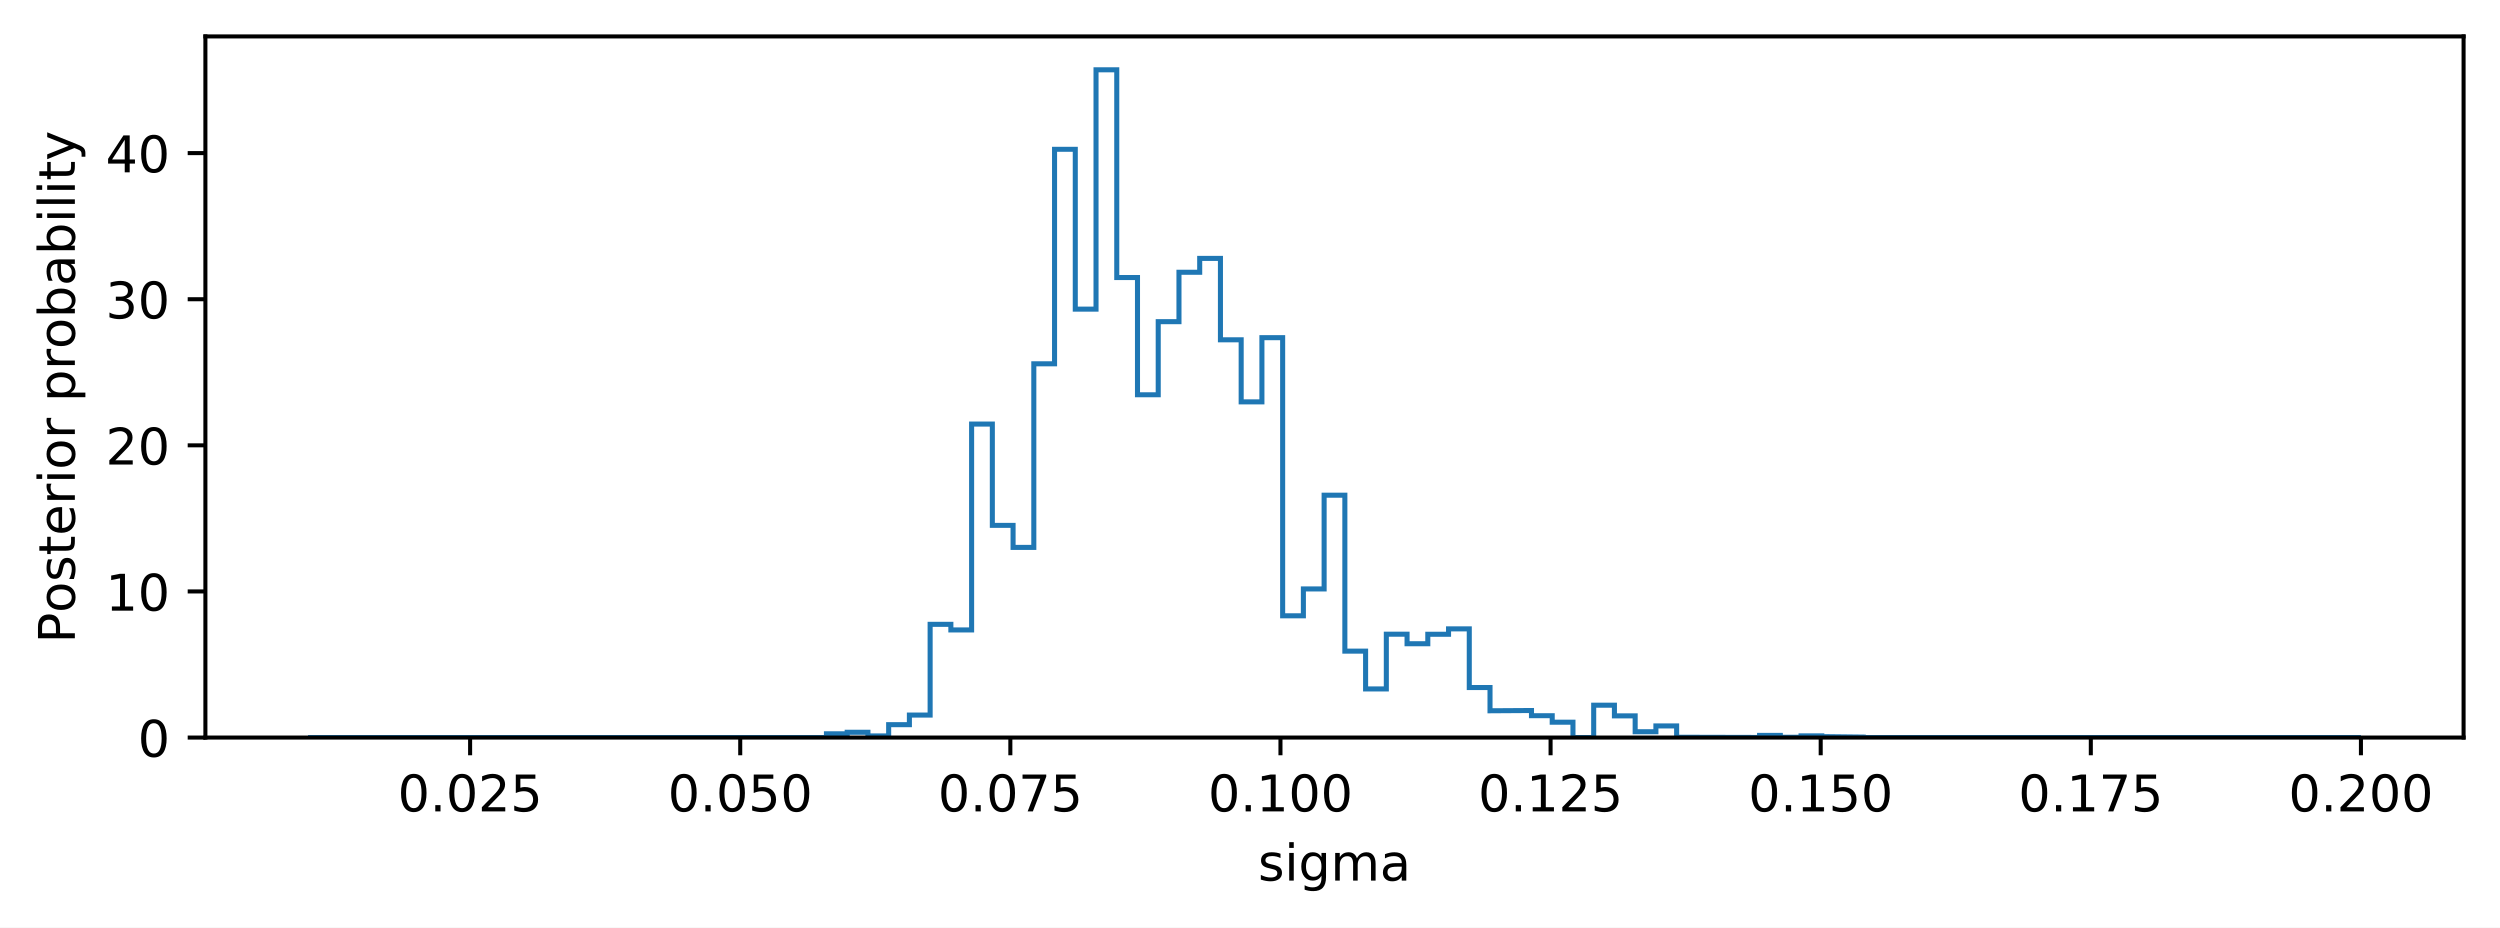
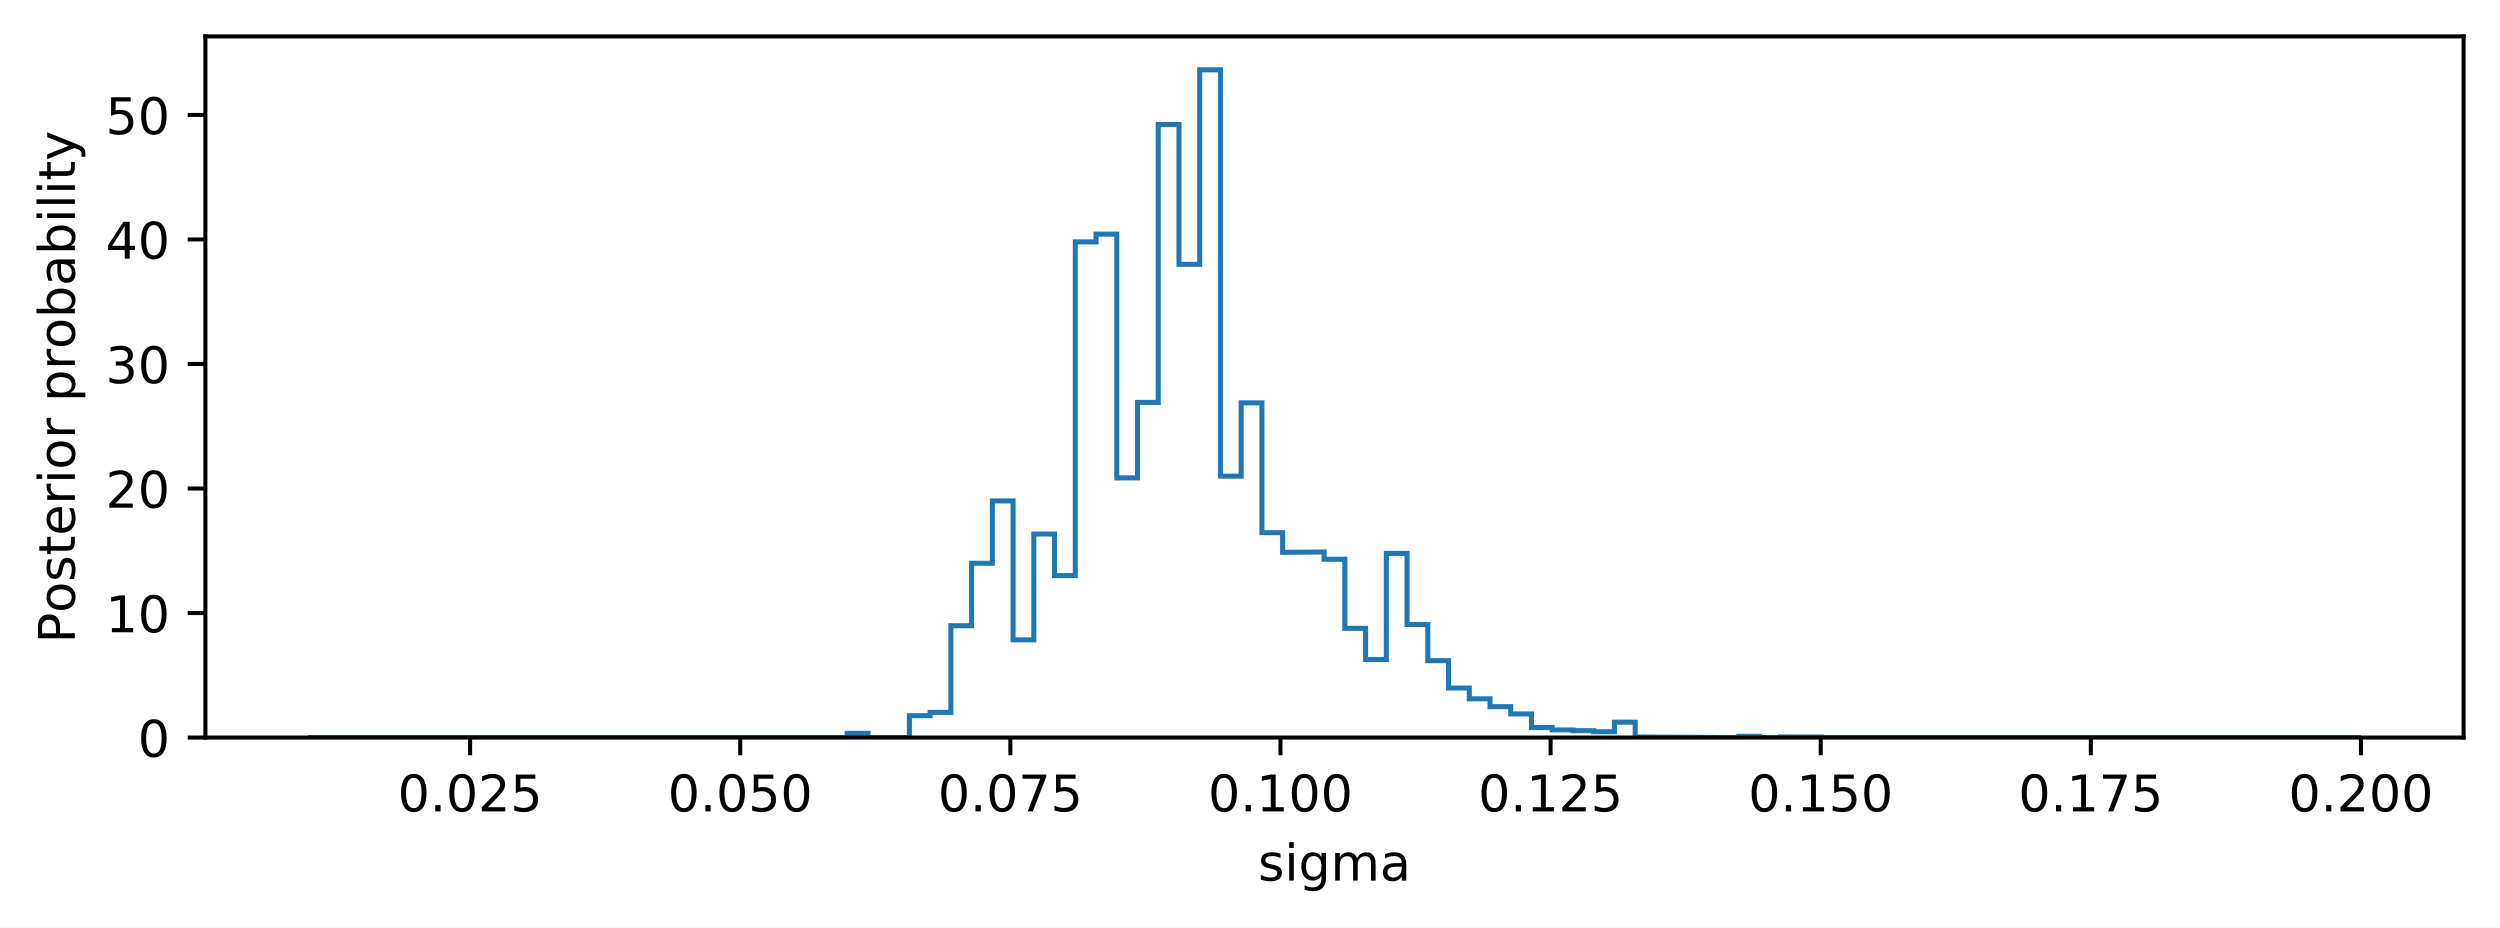
<svg xmlns="http://www.w3.org/2000/svg" xmlns:xlink="http://www.w3.org/1999/xlink" height="183.356pt" version="1.1" viewBox="0 0 494.203 183.356" width="494.203pt">
  <defs>
    <style type="text/css">
*{stroke-linecap:butt;stroke-linejoin:round;}
  </style>
  </defs>
  <g id="figure_1">
    <g id="patch_1">
      <path d="M 0 183.356  L 494.203 183.356  L 494.203 0  L 0 0  z " style="fill:#ffffff;" />
    </g>
    <g id="axes_1">
      <g id="patch_2">
        <path d="M 40.603 145.8  L 487.003 145.8  L 487.003 7.2  L 40.603 7.2  z " style="fill:#ffffff;" />
      </g>
      <g id="patch_3">
-         <path clip-path="url(#pca00377d65)" d="M 60.894 145.8  L 163.373 145.792  L 163.373 145.054  L 167.473 145.054  L 167.473 144.75  L 171.572 144.75  L 171.572 145.485  L 175.671 145.485  L 175.671 143.251  L 179.77 143.251  L 179.77 141.35  L 183.869 141.35  L 183.869 123.416  L 187.968 123.416  L 187.968 124.527  L 192.068 124.527  L 192.068 83.827  L 196.167 83.827  L 196.167 103.855  L 200.266 103.855  L 200.266 108.21  L 204.365 108.21  L 204.365 71.912  L 208.464 71.912  L 208.464 29.514  L 212.563 29.514  L 212.563 61.109  L 216.663 61.109  L 216.663 13.8  L 220.762 13.8  L 220.762 54.861  L 224.861 54.861  L 224.861 78.038  L 228.96 78.038  L 228.96 63.591  L 233.059 63.591  L 233.059 53.818  L 237.158 53.818  L 237.158 51.076  L 241.258 51.076  L 241.258 67.167  L 245.357 67.167  L 245.357 79.443  L 249.456 79.443  L 249.456 66.756  L 253.555 66.756  L 253.555 121.729  L 257.654 121.729  L 257.654 116.421  L 261.754 116.421  L 261.754 97.891  L 265.853 97.891  L 265.853 128.718  L 269.952 128.718  L 269.952 136.192  L 274.051 136.192  L 274.051 125.37  L 278.15 125.37  L 278.15 127.248  L 282.249 127.248  L 282.249 125.378  L 286.349 125.378  L 286.349 124.318  L 290.448 124.318  L 290.448 135.91  L 294.547 135.91  L 294.547 140.507  L 302.745 140.454  L 302.745 141.48  L 306.844 141.48  L 306.844 142.771  L 310.944 142.771  L 310.944 145.8  L 315.043 145.8  L 315.043 139.41  L 319.142 139.41  L 319.142 141.515  L 323.241 141.515  L 323.241 144.648  L 327.34 144.648  L 327.34 143.505  L 331.439 143.505  L 331.439 145.738  L 347.836 145.781  L 347.836 145.37  L 351.935 145.37  L 351.935 145.748  L 356.035 145.748  L 356.035 145.463  L 360.134 145.463  L 360.134 145.613  L 368.332 145.708  L 368.332 145.8  L 466.712 145.8  L 466.712 145.8  " style="fill:none;stroke:#1f77b4;stroke-linejoin:miter;" />
+         <path clip-path="url(#p84421cf8b6)" d="M 60.894 145.8  L 167.473 145.8  L 167.473 144.965  L 171.572 144.965  L 171.572 145.797  L 179.77 145.796  L 179.77 141.469  L 183.869 141.469  L 183.869 140.826  L 187.968 140.826  L 187.968 123.695  L 192.068 123.695  L 192.068 111.353  L 196.167 111.353  L 196.167 99.022  L 200.266 99.022  L 200.266 126.484  L 204.365 126.484  L 204.365 105.568  L 208.464 105.568  L 208.464 113.785  L 212.563 113.785  L 212.563 47.809  L 216.663 47.809  L 216.663 46.281  L 220.762 46.281  L 220.762 94.466  L 224.861 94.466  L 224.861 79.552  L 228.96 79.552  L 228.96 24.621  L 233.059 24.621  L 233.059 52.255  L 237.158 52.255  L 237.158 13.8  L 241.258 13.8  L 241.258 94.119  L 245.357 94.119  L 245.357 79.643  L 249.456 79.643  L 249.456 105.292  L 253.555 105.292  L 253.555 109.187  L 261.754 109.115  L 261.754 110.556  L 265.853 110.556  L 265.853 124.204  L 269.952 124.204  L 269.952 130.361  L 274.051 130.361  L 274.051 109.401  L 278.15 109.401  L 278.15 123.447  L 282.249 123.447  L 282.249 130.607  L 286.349 130.607  L 286.349 136.011  L 290.448 136.011  L 290.448 138.138  L 294.547 138.138  L 294.547 139.694  L 298.646 139.694  L 298.646 141.128  L 302.745 141.128  L 302.745 143.821  L 306.844 143.821  L 306.844 144.3  L 310.944 144.3  L 310.944 144.443  L 315.043 144.443  L 315.043 144.65  L 319.142 144.65  L 319.142 142.766  L 323.241 142.766  L 323.241 145.689  L 343.737 145.8  L 343.737 145.555  L 347.836 145.555  L 347.836 145.8  L 351.935 145.8  L 351.935 145.677  L 360.134 145.697  L 360.134 145.8  L 466.712 145.8  L 466.712 145.8  " style="fill:none;stroke:#1f77b4;stroke-linejoin:miter;" />
      </g>
      <g id="matplotlib.axis_1">
        <g id="xtick_1">
          <g id="line2d_1">
            <defs>
-               <path d="M 0 0  L 0 3.5  " id="m3560810da1" style="stroke:#000000;stroke-width:0.8;" />
-             </defs>
-             <g>
-               <use style="stroke:#000000;stroke-width:0.8;" x="92.932" xlink:href="#m3560810da1" y="145.8" />
+               <path d="M 0 0  L 0 3.5  " id="m6214527ef7" style="stroke:#000000;stroke-width:0.8;" />
+             </defs>
+             <g>
+               <use style="stroke:#000000;stroke-width:0.8;" x="92.932" xlink:href="#m6214527ef7" y="145.8" />
            </g>
          </g>
          <g id="text_1">
            <defs>
              <path d="M 31.781 66.406  Q 24.172 66.406 20.328 58.906  Q 16.5 51.422 16.5 36.375  Q 16.5 21.391 20.328 13.891  Q 24.172 6.391 31.781 6.391  Q 39.453 6.391 43.281 13.891  Q 47.125 21.391 47.125 36.375  Q 47.125 51.422 43.281 58.906  Q 39.453 66.406 31.781 66.406  z M 31.781 74.219  Q 44.047 74.219 50.516 64.516  Q 56.984 54.828 56.984 36.375  Q 56.984 17.969 50.516 8.266  Q 44.047 -1.422 31.781 -1.422  Q 19.531 -1.422 13.062 8.266  Q 6.594 17.969 6.594 36.375  Q 6.594 54.828 13.062 64.516  Q 19.531 74.219 31.781 74.219  z " id="DejaVuSans-48" />
              <path d="M 10.688 12.406  L 21 12.406  L 21 0  L 10.688 0  z " id="DejaVuSans-46" />
              <path d="M 19.188 8.297  L 53.609 8.297  L 53.609 0  L 7.328 0  L 7.328 8.297  Q 12.938 14.109 22.625 23.891  Q 32.328 33.688 34.812 36.531  Q 39.547 41.844 41.422 45.531  Q 43.312 49.219 43.312 52.781  Q 43.312 58.594 39.234 62.25  Q 35.156 65.922 28.609 65.922  Q 23.969 65.922 18.812 64.312  Q 13.672 62.703 7.812 59.422  L 7.812 69.391  Q 13.766 71.781 18.938 73  Q 24.125 74.219 28.422 74.219  Q 39.75 74.219 46.484 68.547  Q 53.219 62.891 53.219 53.422  Q 53.219 48.922 51.531 44.891  Q 49.859 40.875 45.406 35.406  Q 44.188 33.984 37.641 27.219  Q 31.109 20.453 19.188 8.297  z " id="DejaVuSans-50" />
              <path d="M 10.797 72.906  L 49.516 72.906  L 49.516 64.594  L 19.828 64.594  L 19.828 46.734  Q 21.969 47.469 24.109 47.828  Q 26.266 48.188 28.422 48.188  Q 40.625 48.188 47.75 41.5  Q 54.891 34.812 54.891 23.391  Q 54.891 11.625 47.562 5.094  Q 40.234 -1.422 26.906 -1.422  Q 22.312 -1.422 17.547 -0.641  Q 12.797 0.141 7.719 1.703  L 7.719 11.625  Q 12.109 9.234 16.797 8.062  Q 21.484 6.891 26.703 6.891  Q 35.156 6.891 40.078 11.328  Q 45.016 15.766 45.016 23.391  Q 45.016 31 40.078 35.438  Q 35.156 39.891 26.703 39.891  Q 22.75 39.891 18.812 39.016  Q 14.891 38.141 10.797 36.281  z " id="DejaVuSans-53" />
            </defs>
            <g transform="translate(78.61825 160.3984)scale(0.1 -0.1)">
              <use xlink:href="#DejaVuSans-48" />
              <use x="63.623" xlink:href="#DejaVuSans-46" />
              <use x="95.41" xlink:href="#DejaVuSans-48" />
              <use x="159.033" xlink:href="#DejaVuSans-50" />
              <use x="222.656" xlink:href="#DejaVuSans-53" />
            </g>
          </g>
        </g>
        <g id="xtick_2">
          <g id="line2d_2">
            <g>
-               <use style="stroke:#000000;stroke-width:0.8;" x="146.329" xlink:href="#m3560810da1" y="145.8" />
+               <use style="stroke:#000000;stroke-width:0.8;" x="146.329" xlink:href="#m6214527ef7" y="145.8" />
            </g>
          </g>
          <g id="text_2">
            <g transform="translate(132.0154 160.3984)scale(0.1 -0.1)">
              <use xlink:href="#DejaVuSans-48" />
              <use x="63.623" xlink:href="#DejaVuSans-46" />
              <use x="95.41" xlink:href="#DejaVuSans-48" />
              <use x="159.033" xlink:href="#DejaVuSans-53" />
              <use x="222.656" xlink:href="#DejaVuSans-48" />
            </g>
          </g>
        </g>
        <g id="xtick_3">
          <g id="line2d_3">
            <g>
-               <use style="stroke:#000000;stroke-width:0.8;" x="199.727" xlink:href="#m3560810da1" y="145.8" />
+               <use style="stroke:#000000;stroke-width:0.8;" x="199.727" xlink:href="#m6214527ef7" y="145.8" />
            </g>
          </g>
          <g id="text_3">
            <defs>
              <path d="M 8.203 72.906  L 55.078 72.906  L 55.078 68.703  L 28.609 0  L 18.312 0  L 43.219 64.594  L 8.203 64.594  z " id="DejaVuSans-55" />
            </defs>
            <g transform="translate(185.4125 160.3984)scale(0.1 -0.1)">
              <use xlink:href="#DejaVuSans-48" />
              <use x="63.623" xlink:href="#DejaVuSans-46" />
              <use x="95.41" xlink:href="#DejaVuSans-48" />
              <use x="159.033" xlink:href="#DejaVuSans-55" />
              <use x="222.656" xlink:href="#DejaVuSans-53" />
            </g>
          </g>
        </g>
        <g id="xtick_4">
          <g id="line2d_4">
            <g>
-               <use style="stroke:#000000;stroke-width:0.8;" x="253.124" xlink:href="#m3560810da1" y="145.8" />
+               <use style="stroke:#000000;stroke-width:0.8;" x="253.124" xlink:href="#m6214527ef7" y="145.8" />
            </g>
          </g>
          <g id="text_4">
            <defs>
              <path d="M 12.406 8.297  L 28.516 8.297  L 28.516 63.922  L 10.984 60.406  L 10.984 69.391  L 28.422 72.906  L 38.281 72.906  L 38.281 8.297  L 54.391 8.297  L 54.391 0  L 12.406 0  z " id="DejaVuSans-49" />
            </defs>
            <g transform="translate(238.8096 160.3984)scale(0.1 -0.1)">
              <use xlink:href="#DejaVuSans-48" />
              <use x="63.623" xlink:href="#DejaVuSans-46" />
              <use x="95.41" xlink:href="#DejaVuSans-49" />
              <use x="159.033" xlink:href="#DejaVuSans-48" />
              <use x="222.656" xlink:href="#DejaVuSans-48" />
            </g>
          </g>
        </g>
        <g id="xtick_5">
          <g id="line2d_5">
            <g>
-               <use style="stroke:#000000;stroke-width:0.8;" x="306.521" xlink:href="#m3560810da1" y="145.8" />
+               <use style="stroke:#000000;stroke-width:0.8;" x="306.521" xlink:href="#m6214527ef7" y="145.8" />
            </g>
          </g>
          <g id="text_5">
            <g transform="translate(292.2068 160.3984)scale(0.1 -0.1)">
              <use xlink:href="#DejaVuSans-48" />
              <use x="63.623" xlink:href="#DejaVuSans-46" />
              <use x="95.41" xlink:href="#DejaVuSans-49" />
              <use x="159.033" xlink:href="#DejaVuSans-50" />
              <use x="222.656" xlink:href="#DejaVuSans-53" />
            </g>
          </g>
        </g>
        <g id="xtick_6">
          <g id="line2d_6">
            <g>
-               <use style="stroke:#000000;stroke-width:0.8;" x="359.918" xlink:href="#m3560810da1" y="145.8" />
+               <use style="stroke:#000000;stroke-width:0.8;" x="359.918" xlink:href="#m6214527ef7" y="145.8" />
            </g>
          </g>
          <g id="text_6">
            <g transform="translate(345.6039 160.3984)scale(0.1 -0.1)">
              <use xlink:href="#DejaVuSans-48" />
              <use x="63.623" xlink:href="#DejaVuSans-46" />
              <use x="95.41" xlink:href="#DejaVuSans-49" />
              <use x="159.033" xlink:href="#DejaVuSans-53" />
              <use x="222.656" xlink:href="#DejaVuSans-48" />
            </g>
          </g>
        </g>
        <g id="xtick_7">
          <g id="line2d_7">
            <g>
-               <use style="stroke:#000000;stroke-width:0.8;" x="413.315" xlink:href="#m3560810da1" y="145.8" />
+               <use style="stroke:#000000;stroke-width:0.8;" x="413.315" xlink:href="#m6214527ef7" y="145.8" />
            </g>
          </g>
          <g id="text_7">
            <g transform="translate(399.001 160.3984)scale(0.1 -0.1)">
              <use xlink:href="#DejaVuSans-48" />
              <use x="63.623" xlink:href="#DejaVuSans-46" />
              <use x="95.41" xlink:href="#DejaVuSans-49" />
              <use x="159.033" xlink:href="#DejaVuSans-55" />
              <use x="222.656" xlink:href="#DejaVuSans-53" />
            </g>
          </g>
        </g>
        <g id="xtick_8">
          <g id="line2d_8">
            <g>
-               <use style="stroke:#000000;stroke-width:0.8;" x="466.712" xlink:href="#m3560810da1" y="145.8" />
+               <use style="stroke:#000000;stroke-width:0.8;" x="466.712" xlink:href="#m6214527ef7" y="145.8" />
            </g>
          </g>
          <g id="text_8">
            <g transform="translate(452.3982 160.3984)scale(0.1 -0.1)">
              <use xlink:href="#DejaVuSans-48" />
              <use x="63.623" xlink:href="#DejaVuSans-46" />
              <use x="95.41" xlink:href="#DejaVuSans-50" />
              <use x="159.033" xlink:href="#DejaVuSans-48" />
              <use x="222.656" xlink:href="#DejaVuSans-48" />
            </g>
          </g>
        </g>
        <g id="text_9">
          <defs>
            <path d="M 44.281 53.078  L 44.281 44.578  Q 40.484 46.531 36.375 47.5  Q 32.281 48.484 27.875 48.484  Q 21.188 48.484 17.844 46.438  Q 14.5 44.391 14.5 40.281  Q 14.5 37.156 16.891 35.375  Q 19.281 33.594 26.516 31.984  L 29.594 31.297  Q 39.156 29.25 43.188 25.516  Q 47.219 21.781 47.219 15.094  Q 47.219 7.469 41.188 3.016  Q 35.156 -1.422 24.609 -1.422  Q 20.219 -1.422 15.453 -0.562  Q 10.688 0.297 5.422 2  L 5.422 11.281  Q 10.406 8.688 15.234 7.391  Q 20.062 6.109 24.812 6.109  Q 31.156 6.109 34.562 8.281  Q 37.984 10.453 37.984 14.406  Q 37.984 18.062 35.516 20.016  Q 33.062 21.969 24.703 23.781  L 21.578 24.516  Q 13.234 26.266 9.516 29.906  Q 5.812 33.547 5.812 39.891  Q 5.812 47.609 11.281 51.797  Q 16.75 56 26.812 56  Q 31.781 56 36.172 55.266  Q 40.578 54.547 44.281 53.078  z " id="DejaVuSans-115" />
            <path d="M 9.422 54.688  L 18.406 54.688  L 18.406 0  L 9.422 0  z M 9.422 75.984  L 18.406 75.984  L 18.406 64.594  L 9.422 64.594  z " id="DejaVuSans-105" />
            <path d="M 45.406 27.984  Q 45.406 37.75 41.375 43.109  Q 37.359 48.484 30.078 48.484  Q 22.859 48.484 18.828 43.109  Q 14.797 37.75 14.797 27.984  Q 14.797 18.266 18.828 12.891  Q 22.859 7.516 30.078 7.516  Q 37.359 7.516 41.375 12.891  Q 45.406 18.266 45.406 27.984  z M 54.391 6.781  Q 54.391 -7.172 48.188 -13.984  Q 42 -20.797 29.203 -20.797  Q 24.469 -20.797 20.266 -20.094  Q 16.062 -19.391 12.109 -17.922  L 12.109 -9.188  Q 16.062 -11.328 19.922 -12.344  Q 23.781 -13.375 27.781 -13.375  Q 36.625 -13.375 41.016 -8.766  Q 45.406 -4.156 45.406 5.172  L 45.406 9.625  Q 42.625 4.781 38.281 2.391  Q 33.938 0 27.875 0  Q 17.828 0 11.672 7.656  Q 5.516 15.328 5.516 27.984  Q 5.516 40.672 11.672 48.328  Q 17.828 56 27.875 56  Q 33.938 56 38.281 53.609  Q 42.625 51.219 45.406 46.391  L 45.406 54.688  L 54.391 54.688  z " id="DejaVuSans-103" />
            <path d="M 52 44.188  Q 55.375 50.25 60.062 53.125  Q 64.75 56 71.094 56  Q 79.641 56 84.281 50.016  Q 88.922 44.047 88.922 33.016  L 88.922 0  L 79.891 0  L 79.891 32.719  Q 79.891 40.578 77.094 44.375  Q 74.312 48.188 68.609 48.188  Q 61.625 48.188 57.562 43.547  Q 53.516 38.922 53.516 30.906  L 53.516 0  L 44.484 0  L 44.484 32.719  Q 44.484 40.625 41.703 44.406  Q 38.922 48.188 33.109 48.188  Q 26.219 48.188 22.156 43.531  Q 18.109 38.875 18.109 30.906  L 18.109 0  L 9.078 0  L 9.078 54.688  L 18.109 54.688  L 18.109 46.188  Q 21.188 51.219 25.484 53.609  Q 29.781 56 35.688 56  Q 41.656 56 45.828 52.969  Q 50 49.953 52 44.188  z " id="DejaVuSans-109" />
            <path d="M 34.281 27.484  Q 23.391 27.484 19.188 25  Q 14.984 22.516 14.984 16.5  Q 14.984 11.719 18.141 8.906  Q 21.297 6.109 26.703 6.109  Q 34.188 6.109 38.703 11.406  Q 43.219 16.703 43.219 25.484  L 43.219 27.484  z M 52.203 31.203  L 52.203 0  L 43.219 0  L 43.219 8.297  Q 40.141 3.328 35.547 0.953  Q 30.953 -1.422 24.312 -1.422  Q 15.922 -1.422 10.953 3.297  Q 6 8.016 6 15.922  Q 6 25.141 12.172 29.828  Q 18.359 34.516 30.609 34.516  L 43.219 34.516  L 43.219 35.406  Q 43.219 41.609 39.141 45  Q 35.062 48.391 27.688 48.391  Q 23 48.391 18.547 47.266  Q 14.109 46.141 10.016 43.891  L 10.016 52.203  Q 14.938 54.109 19.578 55.047  Q 24.219 56 28.609 56  Q 40.484 56 46.344 49.844  Q 52.203 43.703 52.203 31.203  z " id="DejaVuSans-97" />
          </defs>
          <g transform="translate(248.7008 174.0766)scale(0.1 -0.1)">
            <use xlink:href="#DejaVuSans-115" />
            <use x="52.1" xlink:href="#DejaVuSans-105" />
            <use x="79.883" xlink:href="#DejaVuSans-103" />
            <use x="143.359" xlink:href="#DejaVuSans-109" />
            <use x="240.771" xlink:href="#DejaVuSans-97" />
          </g>
        </g>
      </g>
      <g id="matplotlib.axis_2">
        <g id="ytick_1">
          <g id="line2d_9">
            <defs>
-               <path d="M 0 0  L -3.5 0  " id="m34b3371870" style="stroke:#000000;stroke-width:0.8;" />
-             </defs>
-             <g>
-               <use style="stroke:#000000;stroke-width:0.8;" x="40.603" xlink:href="#m34b3371870" y="145.8" />
+               <path d="M 0 0  L -3.5 0  " id="m493fa199c8" style="stroke:#000000;stroke-width:0.8;" />
+             </defs>
+             <g>
+               <use style="stroke:#000000;stroke-width:0.8;" x="40.603" xlink:href="#m493fa199c8" y="145.8" />
            </g>
          </g>
          <g id="text_10">
            <g transform="translate(27.24063 149.5992)scale(0.1 -0.1)">
              <use xlink:href="#DejaVuSans-48" />
            </g>
          </g>
        </g>
        <g id="ytick_2">
          <g id="line2d_10">
            <g>
-               <use style="stroke:#000000;stroke-width:0.8;" x="40.603" xlink:href="#m34b3371870" y="116.916" />
+               <use style="stroke:#000000;stroke-width:0.8;" x="40.603" xlink:href="#m493fa199c8" y="121.184" />
            </g>
          </g>
          <g id="text_11">
-             <g transform="translate(20.87813 120.7151)scale(0.1 -0.1)">
+             <g transform="translate(20.87813 124.9832)scale(0.1 -0.1)">
              <use xlink:href="#DejaVuSans-49" />
              <use x="63.623" xlink:href="#DejaVuSans-48" />
            </g>
          </g>
        </g>
        <g id="ytick_3">
          <g id="line2d_11">
            <g>
-               <use style="stroke:#000000;stroke-width:0.8;" x="40.603" xlink:href="#m34b3371870" y="88.032" />
+               <use style="stroke:#000000;stroke-width:0.8;" x="40.603" xlink:href="#m493fa199c8" y="96.568" />
            </g>
          </g>
          <g id="text_12">
-             <g transform="translate(20.87813 91.83101)scale(0.1 -0.1)">
+             <g transform="translate(20.87813 100.3672)scale(0.1 -0.1)">
              <use xlink:href="#DejaVuSans-50" />
              <use x="63.623" xlink:href="#DejaVuSans-48" />
            </g>
          </g>
        </g>
        <g id="ytick_4">
          <g id="line2d_12">
            <g>
-               <use style="stroke:#000000;stroke-width:0.8;" x="40.603" xlink:href="#m34b3371870" y="59.148" />
+               <use style="stroke:#000000;stroke-width:0.8;" x="40.603" xlink:href="#m493fa199c8" y="71.952" />
            </g>
          </g>
          <g id="text_13">
            <defs>
              <path d="M 40.578 39.312  Q 47.656 37.797 51.625 33  Q 55.609 28.219 55.609 21.188  Q 55.609 10.406 48.188 4.484  Q 40.766 -1.422 27.094 -1.422  Q 22.516 -1.422 17.656 -0.516  Q 12.797 0.391 7.625 2.203  L 7.625 11.719  Q 11.719 9.328 16.594 8.109  Q 21.484 6.891 26.812 6.891  Q 36.078 6.891 40.938 10.547  Q 45.797 14.203 45.797 21.188  Q 45.797 27.641 41.281 31.266  Q 36.766 34.906 28.719 34.906  L 20.219 34.906  L 20.219 43.016  L 29.109 43.016  Q 36.375 43.016 40.234 45.922  Q 44.094 48.828 44.094 54.297  Q 44.094 59.906 40.109 62.906  Q 36.141 65.922 28.719 65.922  Q 24.656 65.922 20.016 65.031  Q 15.375 64.156 9.812 62.312  L 9.812 71.094  Q 15.438 72.656 20.344 73.438  Q 25.25 74.219 29.594 74.219  Q 40.828 74.219 47.359 69.109  Q 53.906 64.016 53.906 55.328  Q 53.906 49.266 50.438 45.094  Q 46.969 40.922 40.578 39.312  z " id="DejaVuSans-51" />
            </defs>
-             <g transform="translate(20.87813 62.94691)scale(0.1 -0.1)">
+             <g transform="translate(20.87813 75.75126)scale(0.1 -0.1)">
              <use xlink:href="#DejaVuSans-51" />
              <use x="63.623" xlink:href="#DejaVuSans-48" />
            </g>
          </g>
        </g>
        <g id="ytick_5">
          <g id="line2d_13">
            <g>
-               <use style="stroke:#000000;stroke-width:0.8;" x="40.603" xlink:href="#m34b3371870" y="30.264" />
+               <use style="stroke:#000000;stroke-width:0.8;" x="40.603" xlink:href="#m493fa199c8" y="47.336" />
            </g>
          </g>
          <g id="text_14">
            <defs>
              <path d="M 37.797 64.312  L 12.891 25.391  L 37.797 25.391  z M 35.203 72.906  L 47.609 72.906  L 47.609 25.391  L 58.016 25.391  L 58.016 17.188  L 47.609 17.188  L 47.609 0  L 37.797 0  L 37.797 17.188  L 4.891 17.188  L 4.891 26.703  z " id="DejaVuSans-52" />
            </defs>
-             <g transform="translate(20.87813 34.06281)scale(0.1 -0.1)">
+             <g transform="translate(20.87813 51.13527)scale(0.1 -0.1)">
              <use xlink:href="#DejaVuSans-52" />
              <use x="63.623" xlink:href="#DejaVuSans-48" />
            </g>
          </g>
        </g>
-         <g id="text_15">
+         <g id="ytick_6">
+           <g id="line2d_14">
+             <g>
+               <use style="stroke:#000000;stroke-width:0.8;" x="40.603" xlink:href="#m493fa199c8" y="22.72" />
+             </g>
+           </g>
+           <g id="text_15">
+             <g transform="translate(20.87813 26.51928)scale(0.1 -0.1)">
+               <use xlink:href="#DejaVuSans-53" />
+               <use x="63.623" xlink:href="#DejaVuSans-48" />
+             </g>
+           </g>
+         </g>
+         <g id="text_16">
          <defs>
            <path d="M 19.672 64.797  L 19.672 37.406  L 32.078 37.406  Q 38.969 37.406 42.719 40.969  Q 46.484 44.531 46.484 51.125  Q 46.484 57.672 42.719 61.234  Q 38.969 64.797 32.078 64.797  z M 9.812 72.906  L 32.078 72.906  Q 44.344 72.906 50.609 67.359  Q 56.891 61.812 56.891 51.125  Q 56.891 40.328 50.609 34.812  Q 44.344 29.297 32.078 29.297  L 19.672 29.297  L 19.672 0  L 9.812 0  z " id="DejaVuSans-80" />
            <path d="M 30.609 48.391  Q 23.391 48.391 19.188 42.75  Q 14.984 37.109 14.984 27.297  Q 14.984 17.484 19.156 11.844  Q 23.344 6.203 30.609 6.203  Q 37.797 6.203 41.984 11.859  Q 46.188 17.531 46.188 27.297  Q 46.188 37.016 41.984 42.703  Q 37.797 48.391 30.609 48.391  z M 30.609 56  Q 42.328 56 49.016 48.375  Q 55.719 40.766 55.719 27.297  Q 55.719 13.875 49.016 6.219  Q 42.328 -1.422 30.609 -1.422  Q 18.844 -1.422 12.172 6.219  Q 5.516 13.875 5.516 27.297  Q 5.516 40.766 12.172 48.375  Q 18.844 56 30.609 56  z " id="DejaVuSans-111" />
            <path d="M 18.312 70.219  L 18.312 54.688  L 36.812 54.688  L 36.812 47.703  L 18.312 47.703  L 18.312 18.016  Q 18.312 11.328 20.141 9.422  Q 21.969 7.516 27.594 7.516  L 36.812 7.516  L 36.812 0  L 27.594 0  Q 17.188 0 13.234 3.875  Q 9.281 7.766 9.281 18.016  L 9.281 47.703  L 2.688 47.703  L 2.688 54.688  L 9.281 54.688  L 9.281 70.219  z " id="DejaVuSans-116" />
            <path d="M 56.203 29.594  L 56.203 25.203  L 14.891 25.203  Q 15.484 15.922 20.484 11.062  Q 25.484 6.203 34.422 6.203  Q 39.594 6.203 44.453 7.469  Q 49.312 8.734 54.109 11.281  L 54.109 2.781  Q 49.266 0.734 44.188 -0.344  Q 39.109 -1.422 33.891 -1.422  Q 20.797 -1.422 13.156 6.188  Q 5.516 13.812 5.516 26.812  Q 5.516 40.234 12.766 48.109  Q 20.016 56 32.328 56  Q 43.359 56 49.781 48.891  Q 56.203 41.797 56.203 29.594  z M 47.219 32.234  Q 47.125 39.594 43.094 43.984  Q 39.062 48.391 32.422 48.391  Q 24.906 48.391 20.391 44.141  Q 15.875 39.891 15.188 32.172  z " id="DejaVuSans-101" />
            <path d="M 41.109 46.297  Q 39.594 47.172 37.812 47.578  Q 36.031 48 33.891 48  Q 26.266 48 22.188 43.047  Q 18.109 38.094 18.109 28.812  L 18.109 0  L 9.078 0  L 9.078 54.688  L 18.109 54.688  L 18.109 46.188  Q 20.953 51.172 25.484 53.578  Q 30.031 56 36.531 56  Q 37.453 56 38.578 55.875  Q 39.703 55.766 41.062 55.516  z " id="DejaVuSans-114" />
            <path id="DejaVuSans-32" />
            <path d="M 18.109 8.203  L 18.109 -20.797  L 9.078 -20.797  L 9.078 54.688  L 18.109 54.688  L 18.109 46.391  Q 20.953 51.266 25.266 53.625  Q 29.594 56 35.594 56  Q 45.562 56 51.781 48.094  Q 58.016 40.188 58.016 27.297  Q 58.016 14.406 51.781 6.484  Q 45.562 -1.422 35.594 -1.422  Q 29.594 -1.422 25.266 0.953  Q 20.953 3.328 18.109 8.203  z M 48.688 27.297  Q 48.688 37.203 44.609 42.844  Q 40.531 48.484 33.406 48.484  Q 26.266 48.484 22.188 42.844  Q 18.109 37.203 18.109 27.297  Q 18.109 17.391 22.188 11.75  Q 26.266 6.109 33.406 6.109  Q 40.531 6.109 44.609 11.75  Q 48.688 17.391 48.688 27.297  z " id="DejaVuSans-112" />
            <path d="M 48.688 27.297  Q 48.688 37.203 44.609 42.844  Q 40.531 48.484 33.406 48.484  Q 26.266 48.484 22.188 42.844  Q 18.109 37.203 18.109 27.297  Q 18.109 17.391 22.188 11.75  Q 26.266 6.109 33.406 6.109  Q 40.531 6.109 44.609 11.75  Q 48.688 17.391 48.688 27.297  z M 18.109 46.391  Q 20.953 51.266 25.266 53.625  Q 29.594 56 35.594 56  Q 45.562 56 51.781 48.094  Q 58.016 40.188 58.016 27.297  Q 58.016 14.406 51.781 6.484  Q 45.562 -1.422 35.594 -1.422  Q 29.594 -1.422 25.266 0.953  Q 20.953 3.328 18.109 8.203  L 18.109 0  L 9.078 0  L 9.078 75.984  L 18.109 75.984  z " id="DejaVuSans-98" />
            <path d="M 9.422 75.984  L 18.406 75.984  L 18.406 0  L 9.422 0  z " id="DejaVuSans-108" />
            <path d="M 32.172 -5.078  Q 28.375 -14.844 24.75 -17.812  Q 21.141 -20.797 15.094 -20.797  L 7.906 -20.797  L 7.906 -13.281  L 13.188 -13.281  Q 16.891 -13.281 18.938 -11.516  Q 21 -9.766 23.484 -3.219  L 25.094 0.875  L 2.984 54.688  L 12.5 54.688  L 29.594 11.922  L 46.688 54.688  L 56.203 54.688  z " id="DejaVuSans-121" />
          </defs>
          <g transform="translate(14.79844 127.1484)rotate(-90)scale(0.1 -0.1)">
            <use xlink:href="#DejaVuSans-80" />
            <use x="60.256" xlink:href="#DejaVuSans-111" />
            <use x="121.438" xlink:href="#DejaVuSans-115" />
            <use x="173.537" xlink:href="#DejaVuSans-116" />
            <use x="212.746" xlink:href="#DejaVuSans-101" />
            <use x="274.27" xlink:href="#DejaVuSans-114" />
            <use x="315.383" xlink:href="#DejaVuSans-105" />
            <use x="343.166" xlink:href="#DejaVuSans-111" />
            <use x="404.348" xlink:href="#DejaVuSans-114" />
            <use x="445.461" xlink:href="#DejaVuSans-32" />
            <use x="477.248" xlink:href="#DejaVuSans-112" />
            <use x="540.725" xlink:href="#DejaVuSans-114" />
            <use x="581.807" xlink:href="#DejaVuSans-111" />
            <use x="642.988" xlink:href="#DejaVuSans-98" />
            <use x="706.465" xlink:href="#DejaVuSans-97" />
            <use x="767.744" xlink:href="#DejaVuSans-98" />
            <use x="831.221" xlink:href="#DejaVuSans-105" />
            <use x="859.004" xlink:href="#DejaVuSans-108" />
            <use x="886.787" xlink:href="#DejaVuSans-105" />
            <use x="914.57" xlink:href="#DejaVuSans-116" />
            <use x="953.779" xlink:href="#DejaVuSans-121" />
          </g>
        </g>
      </g>
      <g id="patch_4">
        <path d="M 40.603 145.8  L 40.603 7.2  " style="fill:none;stroke:#000000;stroke-linecap:square;stroke-linejoin:miter;stroke-width:0.8;" />
      </g>
      <g id="patch_5">
        <path d="M 487.003 145.8  L 487.003 7.2  " style="fill:none;stroke:#000000;stroke-linecap:square;stroke-linejoin:miter;stroke-width:0.8;" />
      </g>
      <g id="patch_6">
        <path d="M 40.603 145.8  L 487.003 145.8  " style="fill:none;stroke:#000000;stroke-linecap:square;stroke-linejoin:miter;stroke-width:0.8;" />
      </g>
      <g id="patch_7">
        <path d="M 40.603 7.2  L 487.003 7.2  " style="fill:none;stroke:#000000;stroke-linecap:square;stroke-linejoin:miter;stroke-width:0.8;" />
      </g>
    </g>
  </g>
  <defs>
-     <clipPath id="pca00377d65">
+     <clipPath id="p84421cf8b6">
      <rect height="138.6" width="446.4" x="40.603" y="7.2" />
    </clipPath>
  </defs>
</svg>
